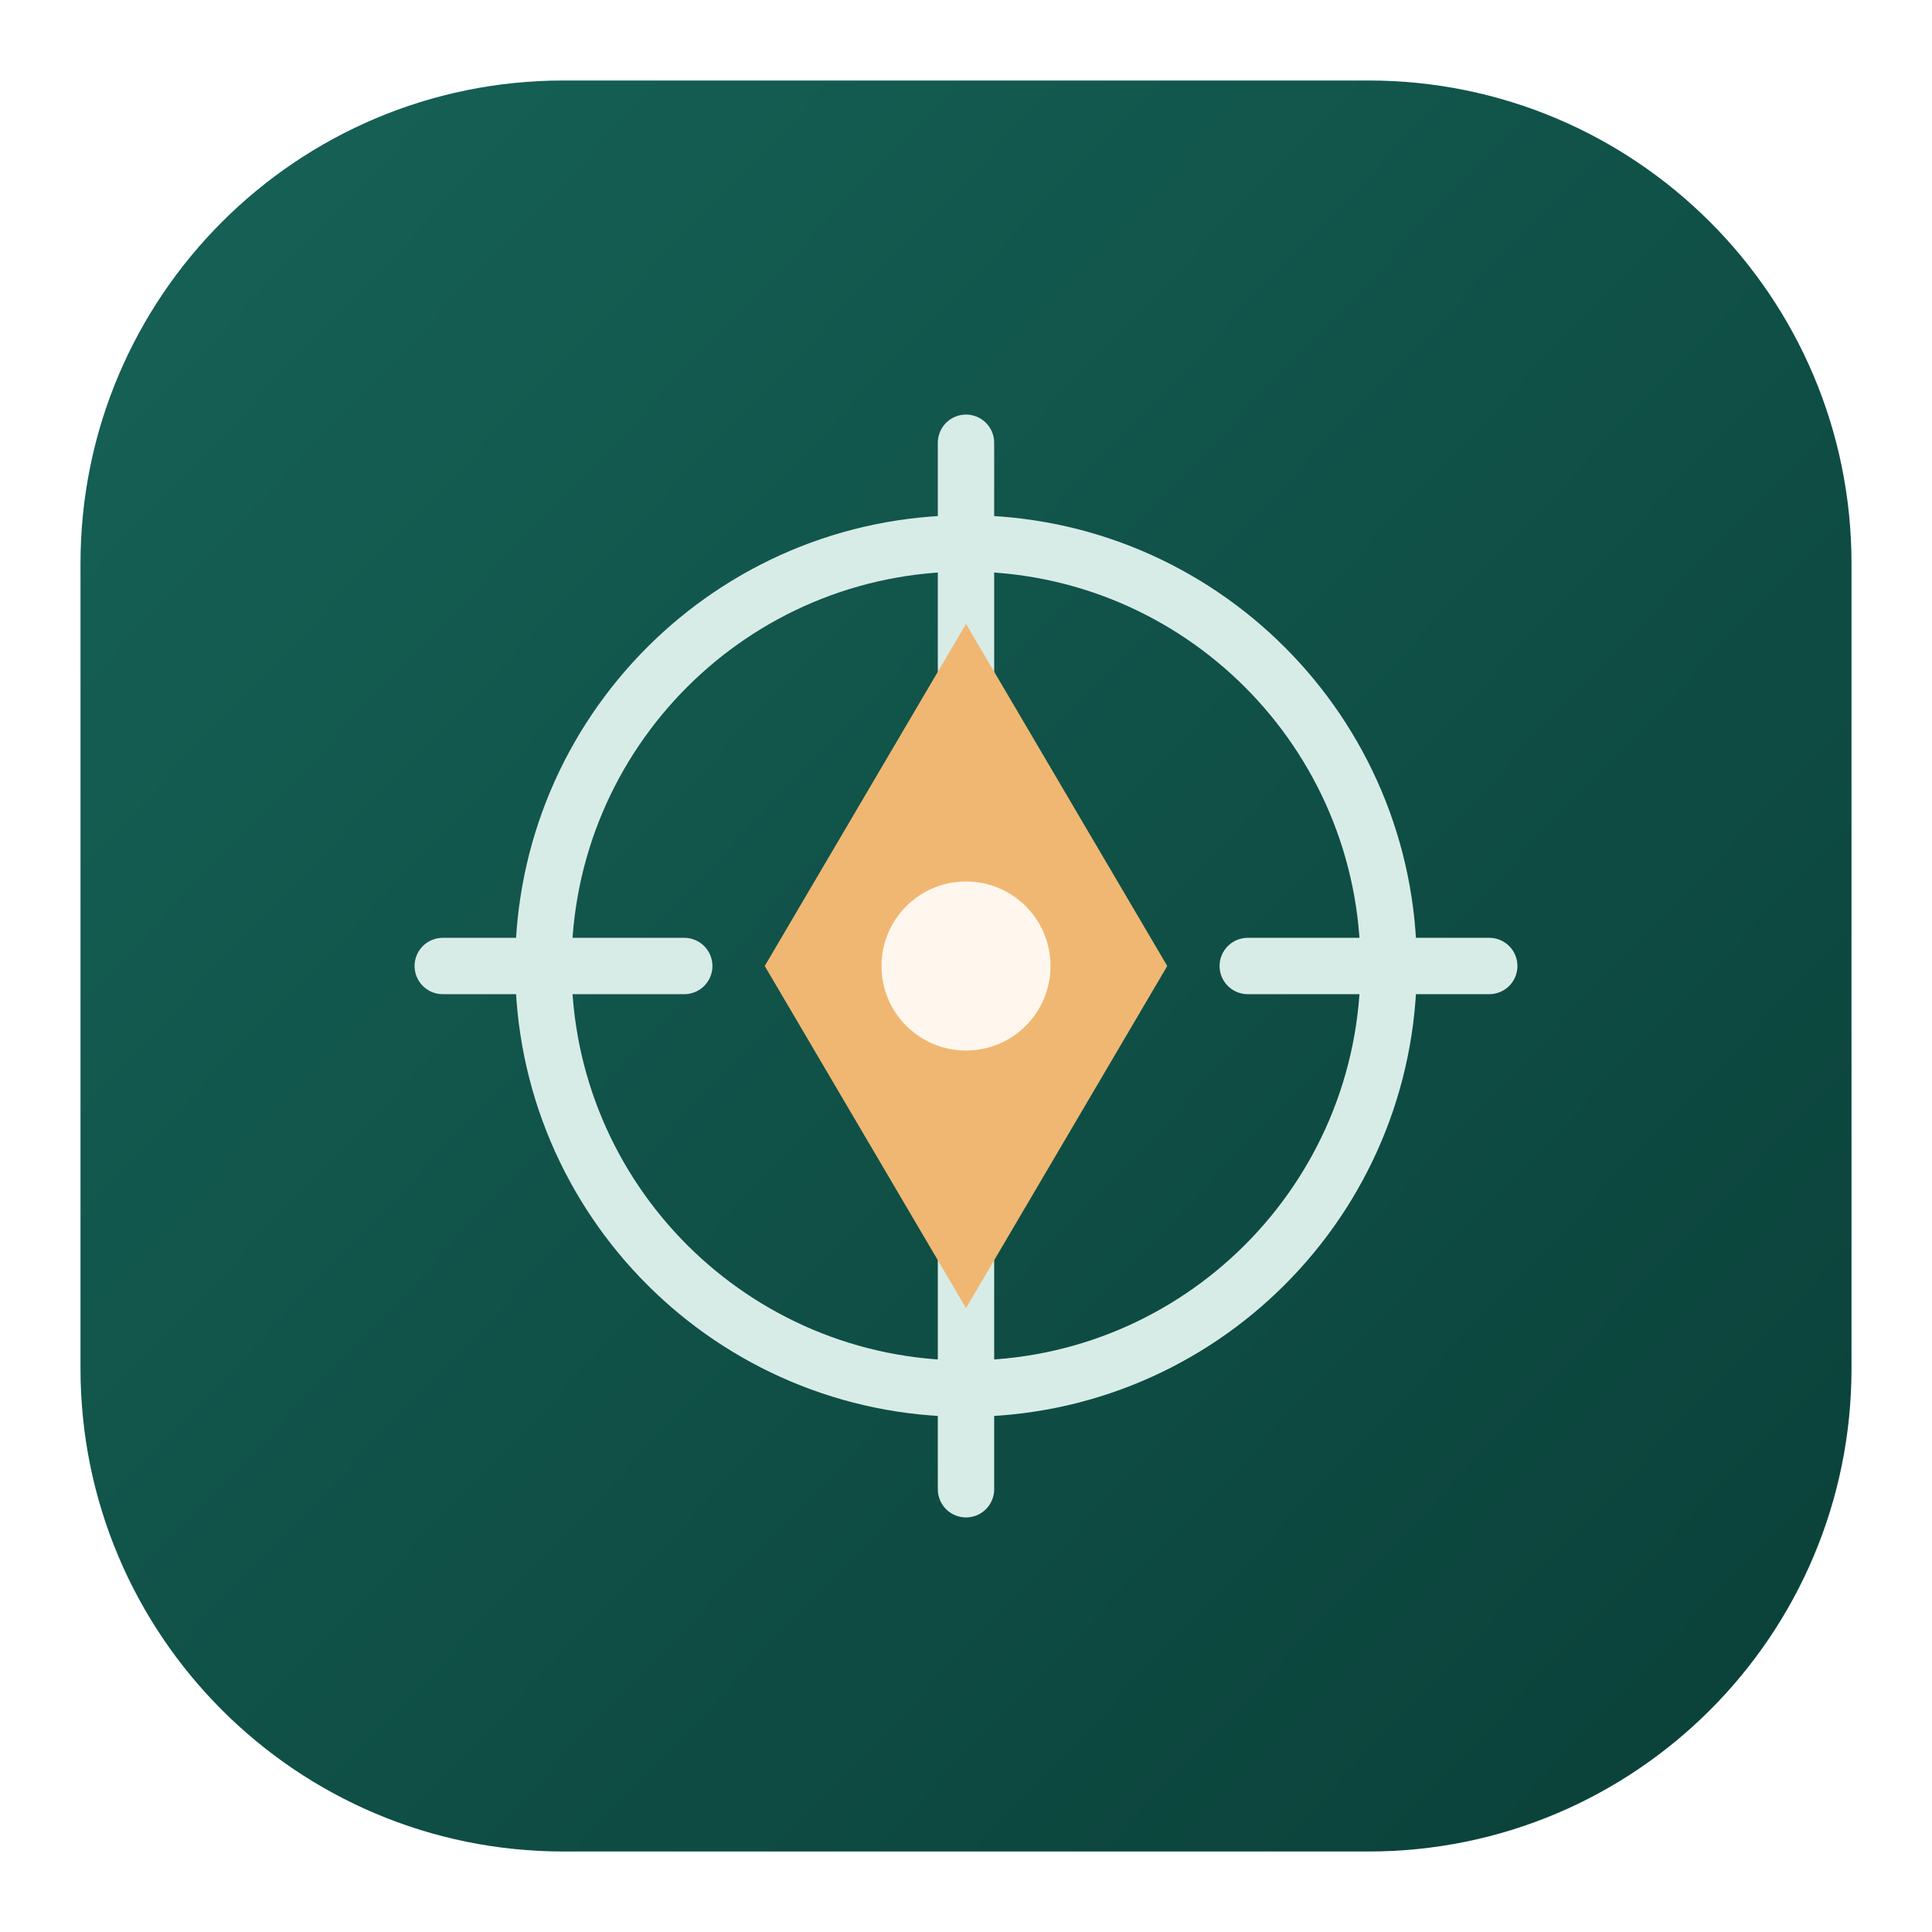
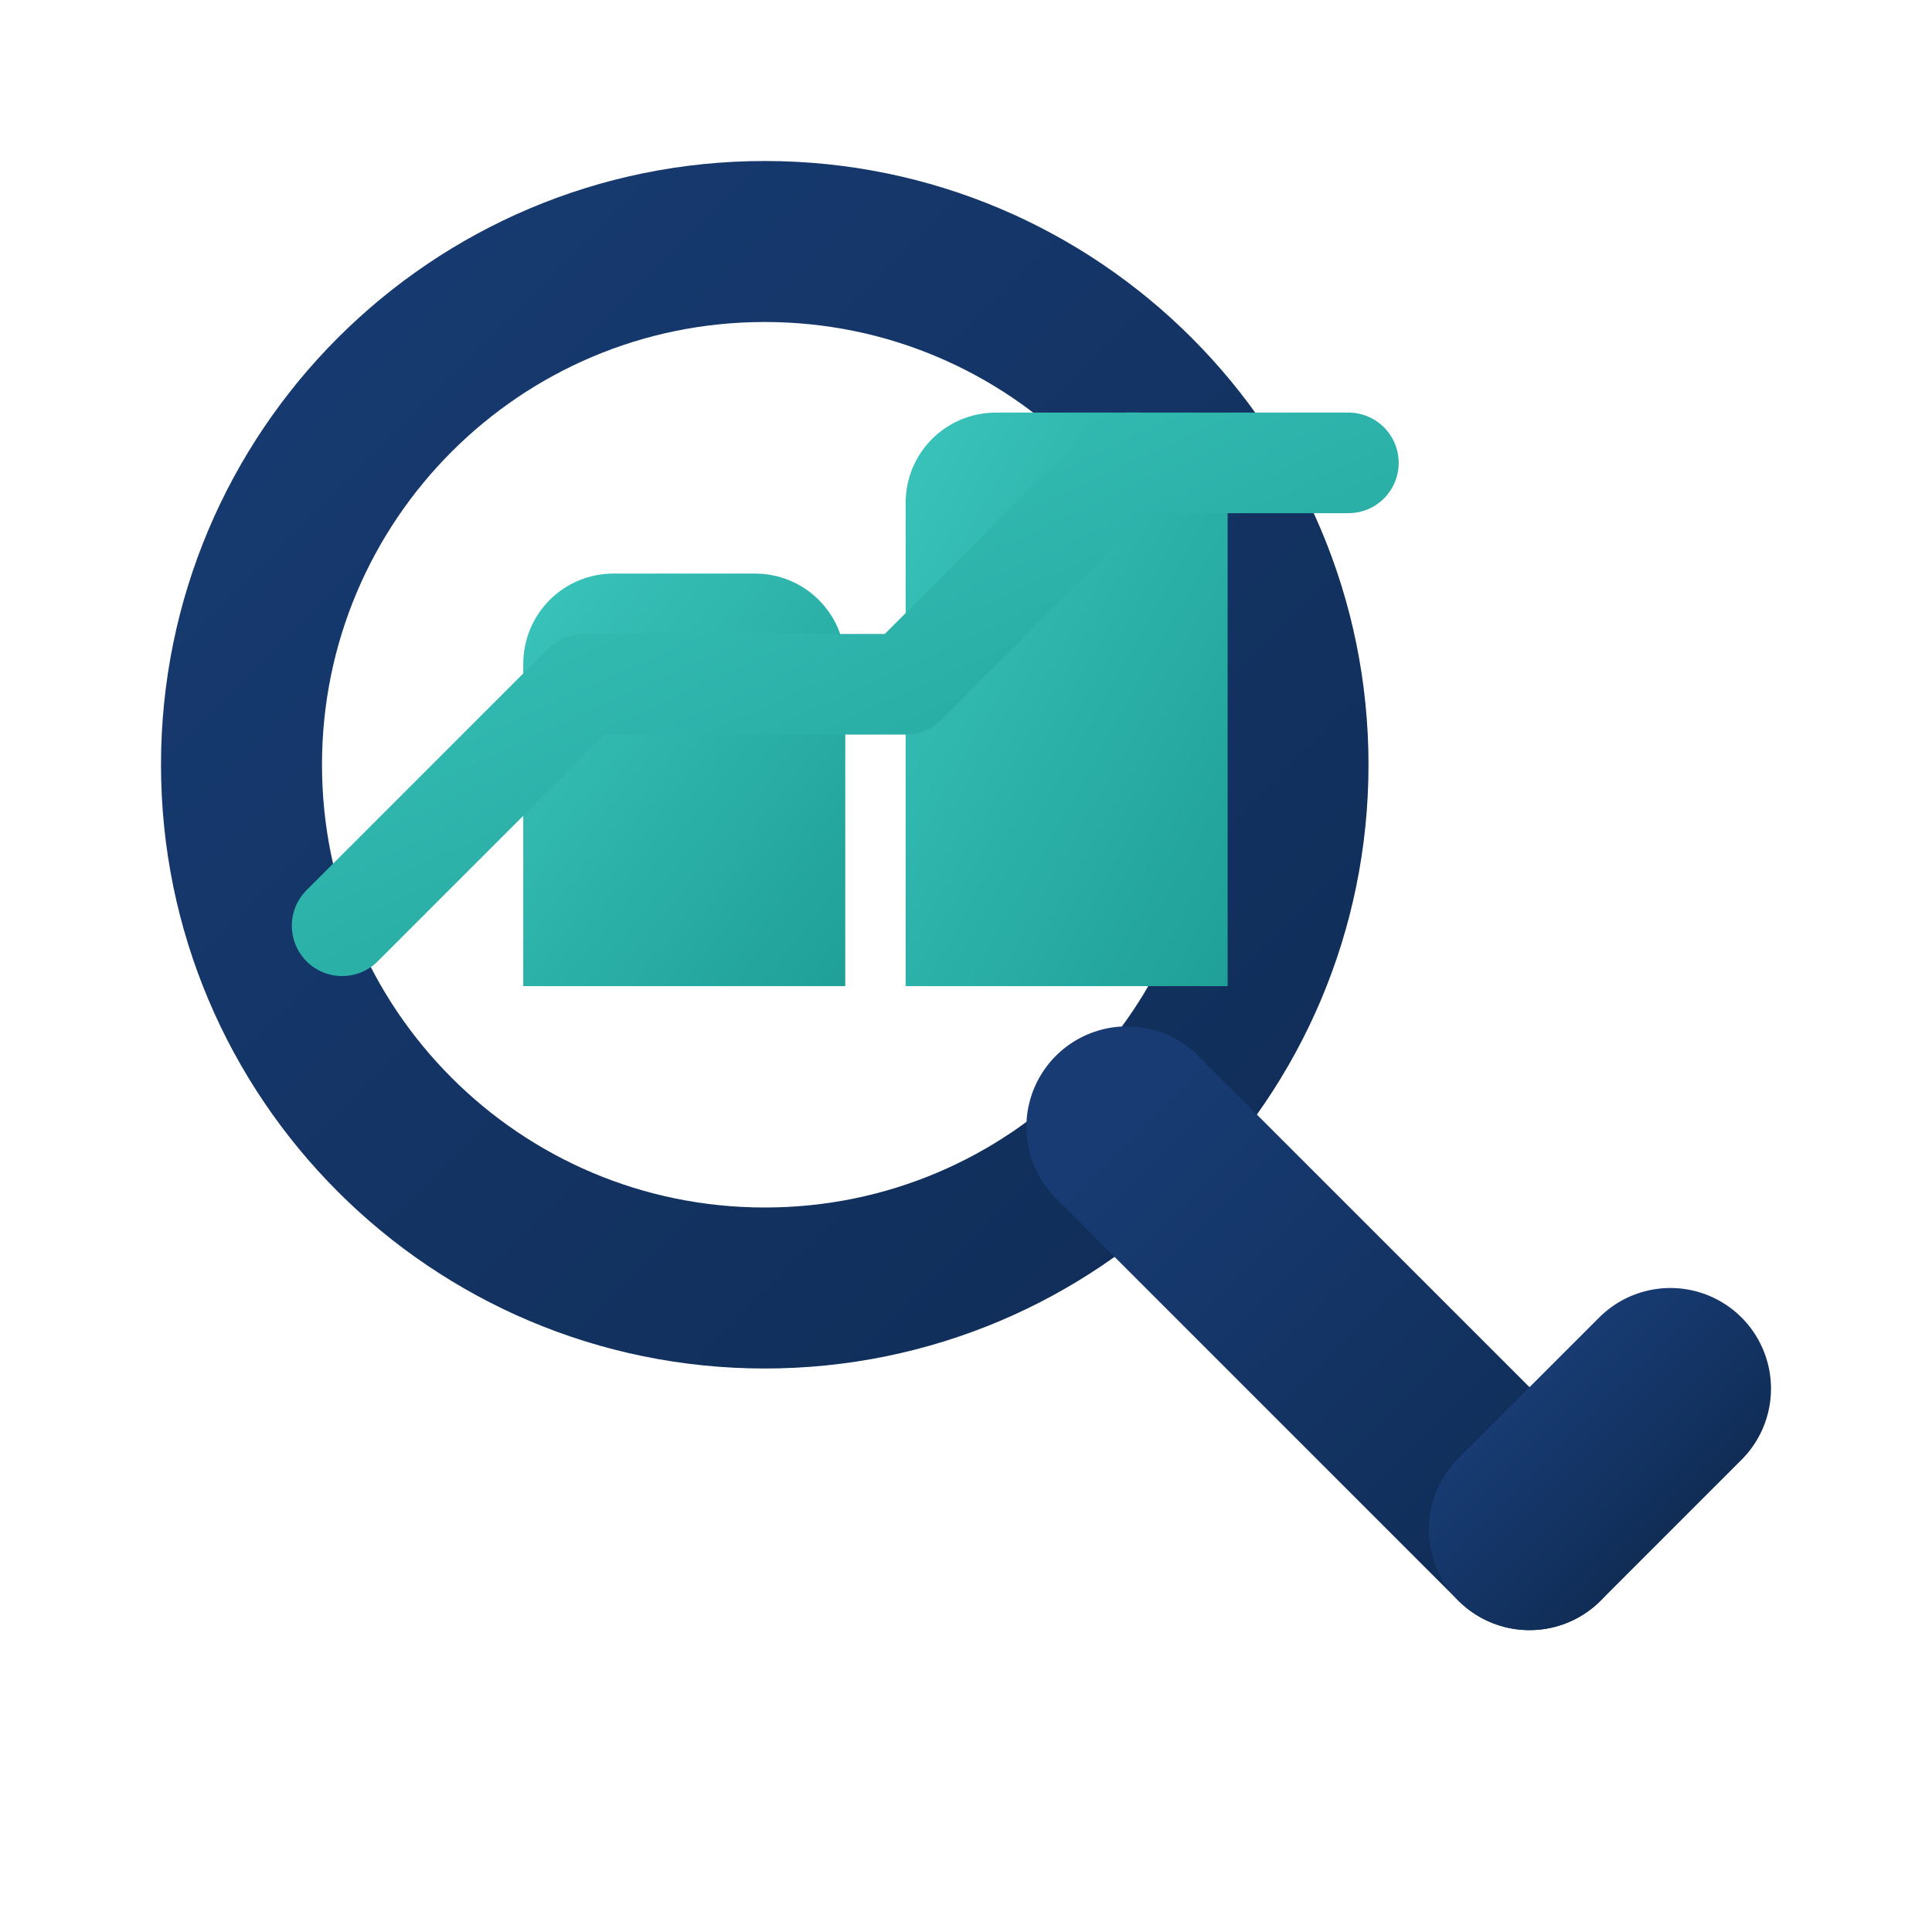
<svg xmlns="http://www.w3.org/2000/svg" viewBox="0 0 96 96" role="img" aria-labelledby="title desc">
  <defs>
-     <linearGradient id="markbg1" x1="8%" y1="10%" x2="92%" y2="90%">
-       <stop offset="0%" stop-color="#155f54" />
-       <stop offset="100%" stop-color="#0b433b" />
+     <linearGradient id="navyMark" x1="0%" y1="0%" x2="100%" y2="100%">
+       <stop offset="0%" stop-color="#173b72" />
+       <stop offset="100%" stop-color="#102d57" />
+     </linearGradient>
+     <linearGradient id="tealMark" x1="0%" y1="0%" x2="100%" y2="100%">
+       <stop offset="0%" stop-color="#39c4bb" />
+       <stop offset="100%" stop-color="#1f9f97" />
    </linearGradient>
  </defs>
-   <rect x="4" y="4" width="88" height="88" rx="24" fill="url(#markbg1)" />
-   <circle cx="48" cy="48" r="21" fill="none" stroke="#d8ece7" stroke-width="2.8" />
-   <path d="M48 22v12" stroke="#d8ece7" stroke-width="2.8" stroke-linecap="round" />
-   <path d="M48 62v12" stroke="#d8ece7" stroke-width="2.8" stroke-linecap="round" />
-   <path d="M22 48h12" stroke="#d8ece7" stroke-width="2.8" stroke-linecap="round" />
-   <path d="M62 48h12" stroke="#d8ece7" stroke-width="2.8" stroke-linecap="round" />
-   <path d="M48 31 58 48 48 65 38 48z" fill="#f0b772" />
-   <circle cx="48" cy="48" r="4.2" fill="#fff7ee" />
+   <circle cx="38" cy="38" r="26" fill="none" stroke="url(#navyMark)" stroke-width="8" />
+   <path d="M56 56 76 76" stroke="url(#navyMark)" stroke-width="10" stroke-linecap="round" />
+   <path d="M76 76 83 69" stroke="url(#navyMark)" stroke-width="10" stroke-linecap="round" />
+   <path d="M26 49V33c0-2.5 2-4.5 4.5-4.5h7c2.5 0 4.5 2 4.5 4.5V49z" fill="url(#tealMark)" />
+   <path d="M45 49V25c0-2.5 2-4.5 4.5-4.5h7c2.5 0 4.5 2 4.5 4.5V49z" fill="url(#tealMark)" />
+   <path d="M17 46 29 34 45 34 56 23 67 23" fill="none" stroke="url(#tealMark)" stroke-width="5" stroke-linecap="round" stroke-linejoin="round" />
</svg>
